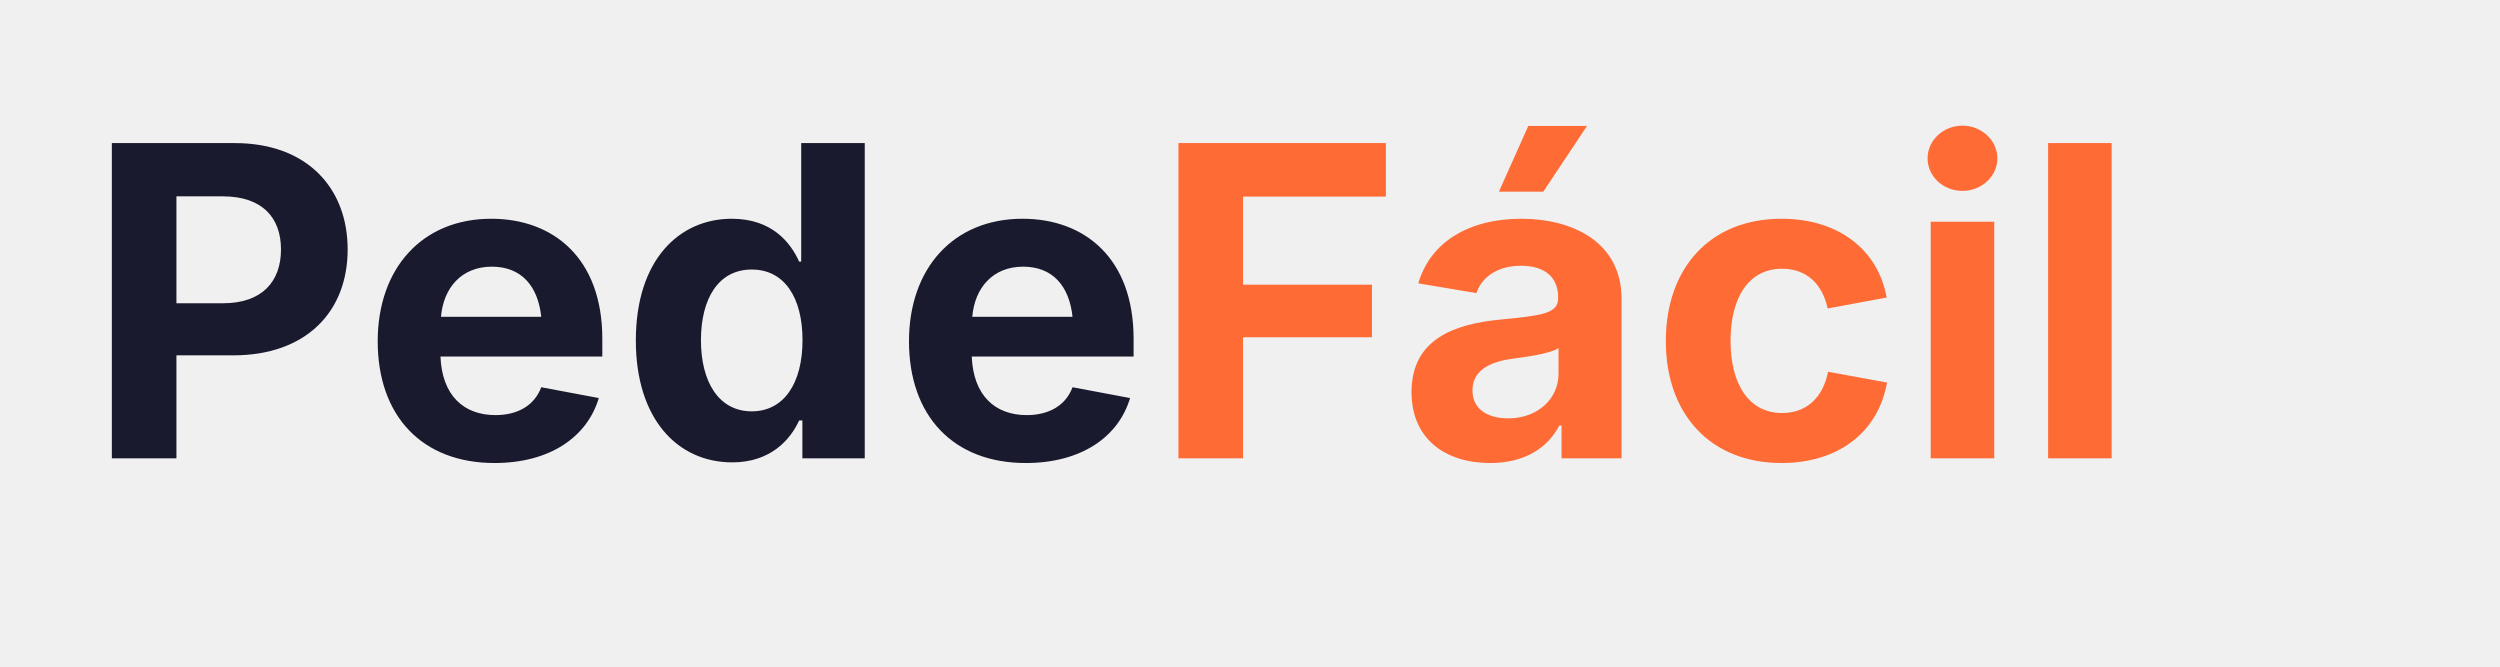
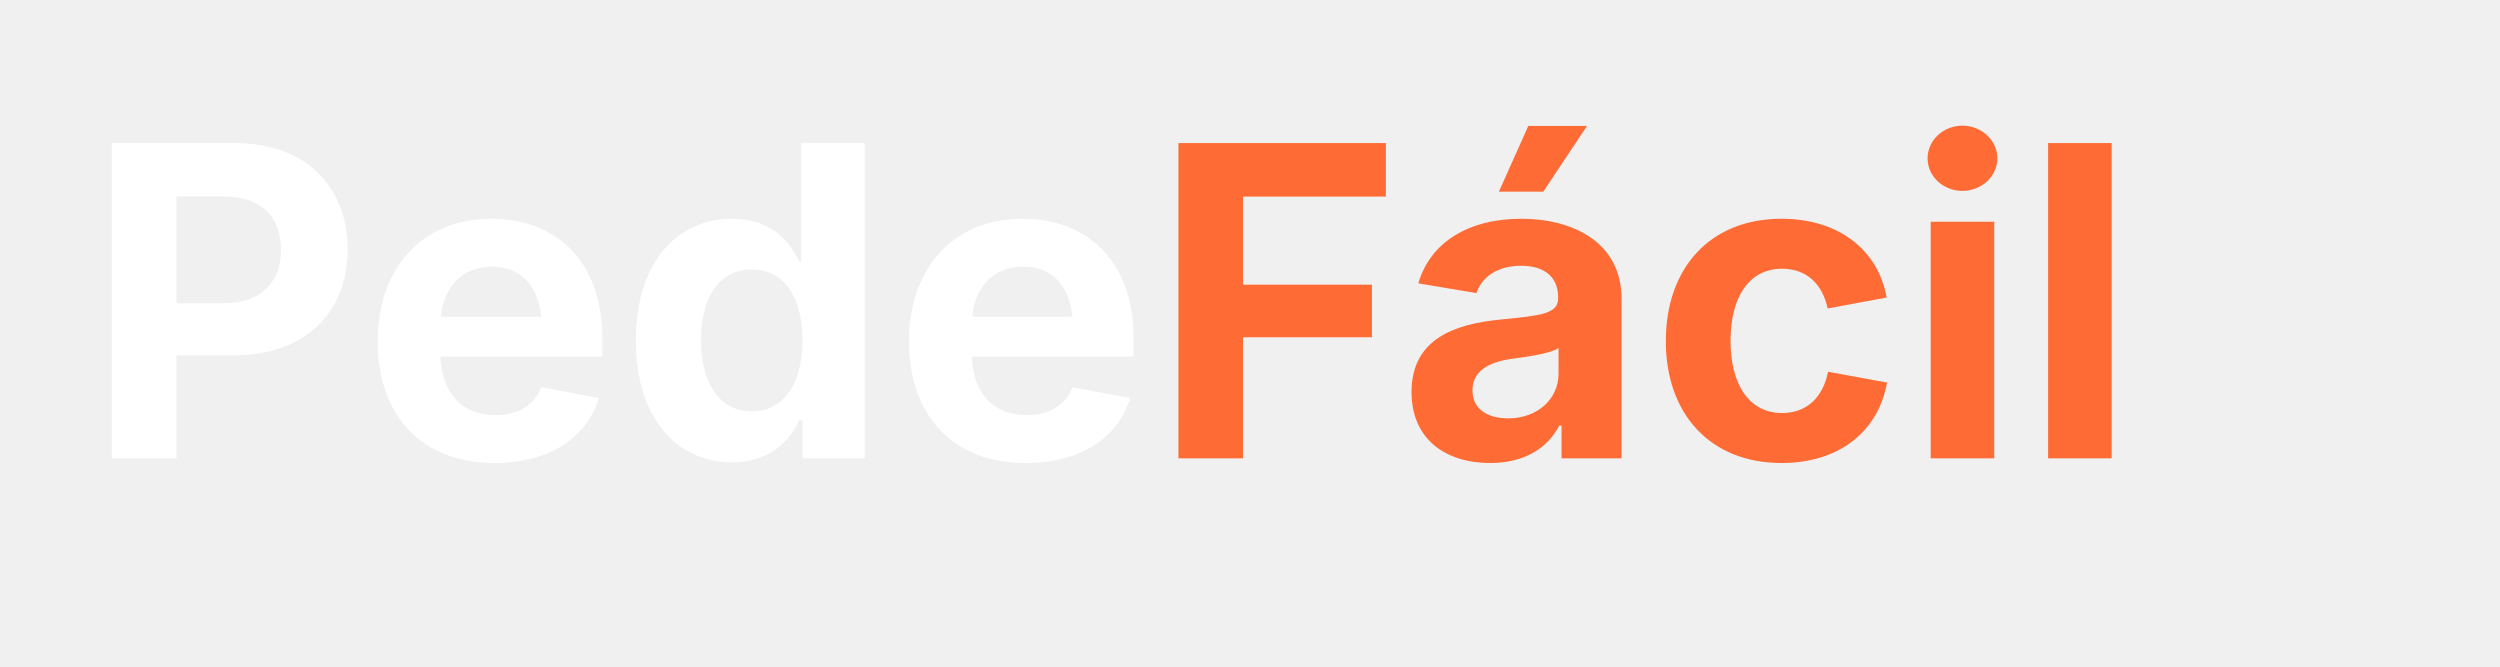
<svg xmlns="http://www.w3.org/2000/svg" width="300" height="80" viewBox="0 0 300 80">
-   <text x="10" y="55" font-family="Inter, -apple-system, BlinkMacSystemFont, 'Segoe UI', sans-serif" font-size="52" font-weight="700" fill="#1A1A2E">
+   <text x="10" y="55" font-family="Inter, -apple-system, BlinkMacSystemFont, 'Segoe UI', sans-serif" font-size="52" font-weight="700" fill="#FFFFFF">
    Pede<tspan fill="#FF6B35">Fácil</tspan>
  </text>
</svg>
